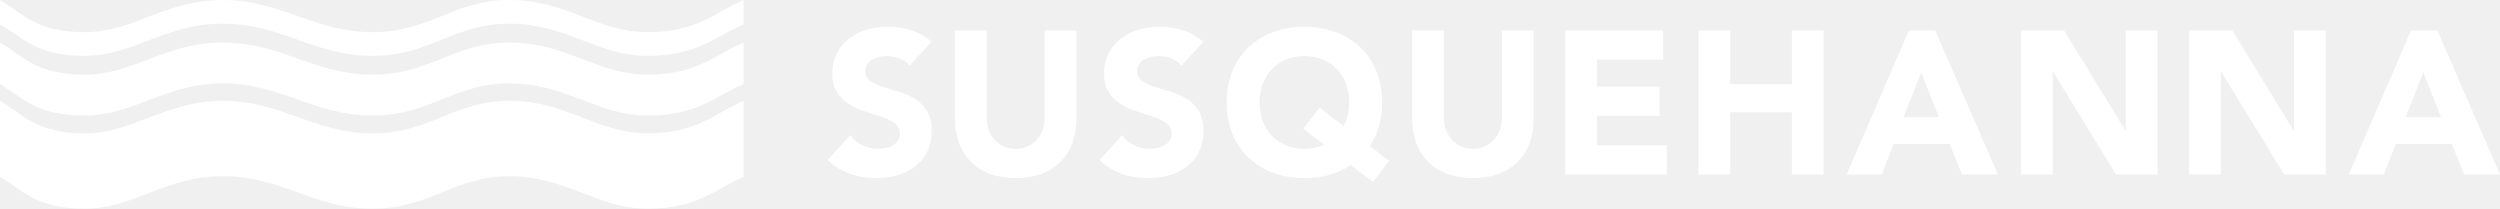
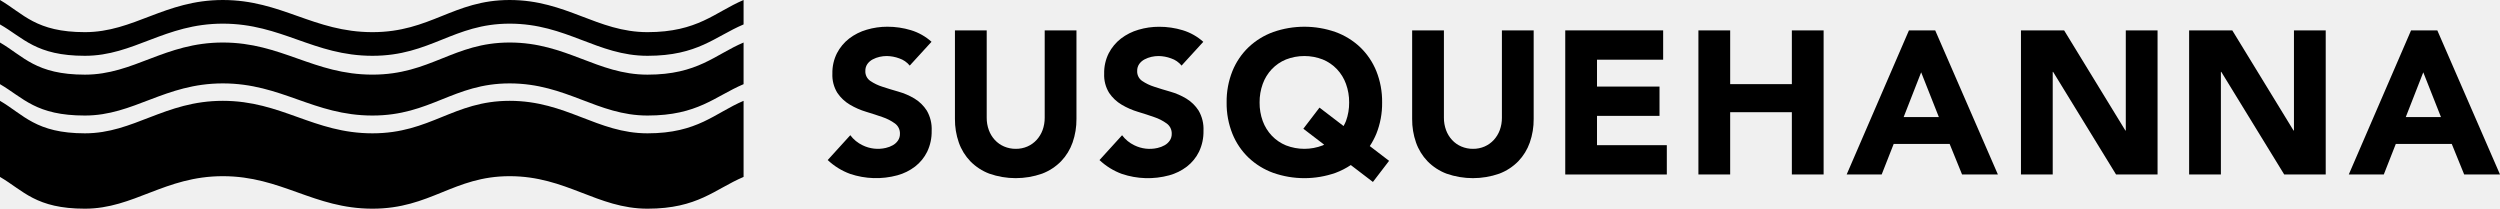
<svg xmlns="http://www.w3.org/2000/svg" width="487.951" height="40.728" viewBox="0 0 487.951 40.728">
  <defs>
    <clipPath id="clip-path">
-       <rect id="Rectangle_369" data-name="Rectangle 369" width="487.951" height="40.728" fill="#fff" />
+       <rect id="Rectangle_369" data-name="Rectangle 369" width="487.951" height="40.728" />
    </clipPath>
  </defs>
  <g id="Group_1784" data-name="Group 1784" transform="translate(0 0)">
    <g id="Group_1783" data-name="Group 1783" transform="translate(0 0)" clip-path="url(#clip-path)">
-       <path id="Path_8787" data-name="Path 8787" d="M111.37,10.666a4.407,4.407,0,0,0-2.046-1.41,7.275,7.275,0,0,0-2.443-.457,6.463,6.463,0,0,0-1.391.158,5.42,5.42,0,0,0-1.35.5,2.994,2.994,0,0,0-1.033.894,2.268,2.268,0,0,0-.4,1.35,2.235,2.235,0,0,0,.954,1.947,8.974,8.974,0,0,0,2.4,1.152q1.448.48,3.117.954A12.938,12.938,0,0,1,112.3,17.1a7.4,7.4,0,0,1,2.4,2.345,7.151,7.151,0,0,1,.952,3.932,9.065,9.065,0,0,1-.872,4.093,8.281,8.281,0,0,1-2.365,2.9,10.008,10.008,0,0,1-3.456,1.709A15.863,15.863,0,0,1,99.73,31.8a12.749,12.749,0,0,1-4.369-2.7l4.41-4.849a6.418,6.418,0,0,0,2.4,1.967,6.774,6.774,0,0,0,4.53.517,4.981,4.981,0,0,0,1.389-.535,3,3,0,0,0,.993-.915,2.272,2.272,0,0,0,.378-1.31,2.38,2.38,0,0,0-.972-2.008,9.026,9.026,0,0,0-2.443-1.252q-1.471-.516-3.178-1.032a14.209,14.209,0,0,1-3.178-1.391,7.668,7.668,0,0,1-2.445-2.3,6.606,6.606,0,0,1-.972-3.774,8.443,8.443,0,0,1,.894-3.973,8.656,8.656,0,0,1,2.382-2.86,10.4,10.4,0,0,1,3.437-1.728A14.041,14.041,0,0,1,107,3.078a15.769,15.769,0,0,1,4.61.676,10.636,10.636,0,0,1,4.012,2.263Z" transform="translate(66.191 2.137)" fill="#fff" />
-       <path id="Path_8788" data-name="Path 8788" d="M133.738,20.781a13.56,13.56,0,0,1-.756,4.608,10.11,10.11,0,0,1-2.245,3.656,10.274,10.274,0,0,1-3.713,2.423,15.578,15.578,0,0,1-10.29,0,10.274,10.274,0,0,1-3.713-2.423,10.111,10.111,0,0,1-2.245-3.656,13.56,13.56,0,0,1-.756-4.608V3.5h6.2V20.543a6.857,6.857,0,0,0,.417,2.423,5.761,5.761,0,0,0,1.172,1.926,5.3,5.3,0,0,0,1.806,1.272,5.7,5.7,0,0,0,2.285.456,5.567,5.567,0,0,0,2.265-.456,5.392,5.392,0,0,0,1.787-1.272,5.845,5.845,0,0,0,1.172-1.926,6.9,6.9,0,0,0,.415-2.423V3.5h6.2Z" transform="translate(76.366 2.429)" fill="#fff" />
-       <path id="Path_8789" data-name="Path 8789" d="M142.688,10.666a4.407,4.407,0,0,0-2.046-1.41A7.275,7.275,0,0,0,138.2,8.8a6.462,6.462,0,0,0-1.391.158,5.42,5.42,0,0,0-1.35.5,2.994,2.994,0,0,0-1.033.894,2.267,2.267,0,0,0-.4,1.35,2.235,2.235,0,0,0,.954,1.947,8.974,8.974,0,0,0,2.4,1.152q1.448.48,3.117.954a12.939,12.939,0,0,1,3.119,1.35,7.4,7.4,0,0,1,2.4,2.345,7.151,7.151,0,0,1,.952,3.932,9.065,9.065,0,0,1-.872,4.093,8.281,8.281,0,0,1-2.365,2.9,10.008,10.008,0,0,1-3.456,1.709,15.864,15.864,0,0,1-9.236-.278,12.749,12.749,0,0,1-4.369-2.7l4.41-4.849a6.418,6.418,0,0,0,2.4,1.967,6.774,6.774,0,0,0,4.53.517,4.981,4.981,0,0,0,1.389-.535,3,3,0,0,0,.993-.915,2.272,2.272,0,0,0,.378-1.31,2.38,2.38,0,0,0-.972-2.008,9.026,9.026,0,0,0-2.443-1.252q-1.471-.516-3.178-1.032a14.209,14.209,0,0,1-3.178-1.391,7.668,7.668,0,0,1-2.445-2.3,6.606,6.606,0,0,1-.972-3.774,8.443,8.443,0,0,1,.894-3.973,8.656,8.656,0,0,1,2.382-2.86,10.4,10.4,0,0,1,3.437-1.728,14.041,14.041,0,0,1,4.012-.576,15.769,15.769,0,0,1,4.61.676,10.636,10.636,0,0,1,4.012,2.263Z" transform="translate(87.929 2.137)" fill="#fff" />
-       <path id="Path_8790" data-name="Path 8790" d="M186.414,20.781a13.561,13.561,0,0,1-.756,4.608,10.111,10.111,0,0,1-2.245,3.656,10.274,10.274,0,0,1-3.714,2.423,15.578,15.578,0,0,1-10.29,0,10.274,10.274,0,0,1-3.713-2.423,10.11,10.11,0,0,1-2.245-3.656,13.561,13.561,0,0,1-.756-4.608V3.5h6.2V20.543a6.858,6.858,0,0,0,.417,2.423,5.761,5.761,0,0,0,1.172,1.926,5.3,5.3,0,0,0,1.806,1.272,5.7,5.7,0,0,0,2.285.456,5.566,5.566,0,0,0,2.265-.456,5.392,5.392,0,0,0,1.787-1.272,5.846,5.846,0,0,0,1.172-1.926,6.9,6.9,0,0,0,.415-2.423V3.5h6.2Z" transform="translate(112.929 2.429)" fill="#fff" />
-       <path id="Path_8791" data-name="Path 8791" d="M180.335,3.5h19.108V9.221H186.532v5.245h12.2v5.719h-12.2v5.721h13.626v5.721H180.335Z" transform="translate(125.172 2.43)" fill="#fff" />
-       <path id="Path_8792" data-name="Path 8792" d="M195.676,3.5h6.2V13.988h12.037V3.5h6.2V31.627h-6.2V19.47H201.875V31.627h-6.2Z" transform="translate(135.821 2.43)" fill="#fff" />
-       <path id="Path_8793" data-name="Path 8793" d="M224.913,3.5h5.125l12.235,28.127h-6.992l-2.423-5.96H221.933l-2.343,5.96h-6.834Zm2.384,8.184-3.417,8.738h6.873Z" transform="translate(147.676 2.43)" fill="#fff" />
-       <path id="Path_8794" data-name="Path 8794" d="M232.838,3.5h8.423l11.957,19.547h.08V3.5h6.2V31.627h-8.1L239.114,11.6h-.078V31.627h-6.2Z" transform="translate(161.615 2.43)" fill="#fff" />
-       <path id="Path_8795" data-name="Path 8795" d="M252.212,3.5h8.423l11.957,19.547h.08V3.5h6.2V31.627h-8.1L258.489,11.6h-.078V31.627h-6.2Z" transform="translate(175.063 2.43)" fill="#fff" />
-       <path id="Path_8796" data-name="Path 8796" d="M282.762,3.5h5.125l12.235,28.127H293.13l-2.423-5.96H279.782l-2.343,5.96h-6.834Zm2.384,8.184-3.417,8.738H288.6Z" transform="translate(187.83 2.43)" fill="#fff" />
-       <path id="Path_8797" data-name="Path 8797" d="M173.03,29.254l-3.764-2.878a14.372,14.372,0,0,0,1.274-2.4,15.907,15.907,0,0,0,1.132-6.117,15.9,15.9,0,0,0-1.132-6.119,13.45,13.45,0,0,0-3.16-4.669,13.926,13.926,0,0,0-4.806-2.958,18.393,18.393,0,0,0-12.157,0,13.926,13.926,0,0,0-4.806,2.958,13.427,13.427,0,0,0-3.16,4.669,15.9,15.9,0,0,0-1.13,6.119,15.907,15.907,0,0,0,1.13,6.117,13.42,13.42,0,0,0,3.16,4.667,13.9,13.9,0,0,0,4.806,2.96,18.393,18.393,0,0,0,12.157,0,14.461,14.461,0,0,0,2.983-1.526l4.318,3.3Zm-12.94-3.016a9.92,9.92,0,0,1-7.19,0,8.068,8.068,0,0,1-2.761-1.887,8.326,8.326,0,0,1-1.769-2.86,10.328,10.328,0,0,1-.615-3.634,10.381,10.381,0,0,1,.615-3.617,8.3,8.3,0,0,1,1.769-2.88A8.068,8.068,0,0,1,152.9,9.473a9.92,9.92,0,0,1,7.19,0,8.068,8.068,0,0,1,2.761,1.887,8.3,8.3,0,0,1,1.767,2.88,10.343,10.343,0,0,1,.617,3.617,10.29,10.29,0,0,1-.617,3.634,8.864,8.864,0,0,1-.471.971l-4.7-3.595-3.153,4.123,4.061,3.105c-.093.042-.169.1-.264.142" transform="translate(98.092 2.137)" fill="#fff" />
-       <path id="Path_8798" data-name="Path 8798" d="M0,11.616c4.591,2.683,7.015,6.343,16.575,6.343s15.56-6.343,26.914-6.343c11.469,0,17.724,6.343,29.206,6.343,11.349,0,15.808-6.343,26.777-6.343,11.091,0,17.088,6.343,26.906,6.343S139.513,14,145.133,11.616V26.468c-5.619,2.387-8.928,6.2-18.754,6.2s-15.815-6.344-26.906-6.344c-10.969,0-15.428,6.344-26.777,6.344-11.483,0-17.737-6.344-29.206-6.344-11.354,0-17.344,6.344-26.914,6.344S4.591,29.157,0,26.468Z" transform="translate(0 8.063)" fill="#fff" fill-rule="evenodd" />
-       <path id="Path_8799" data-name="Path 8799" d="M0,4.9H0v8.13c4.591,2.685,7.015,6.123,16.575,6.123s15.56-6.273,26.914-6.273c11.469,0,17.724,6.273,29.206,6.273,11.349,0,15.808-6.273,26.777-6.273,11.091,0,17.088,6.273,26.906,6.273s13.134-3.732,18.754-6.123V4.9c-5.619,2.385-8.928,6.273-18.754,6.273S110.564,4.9,99.473,4.9C88.5,4.9,84.045,11.168,72.7,11.168,61.213,11.168,54.959,4.9,43.49,4.9c-11.354,0-17.344,6.273-26.914,6.273S4.591,7.58,0,4.9" transform="translate(0 3.398)" fill="#fff" fill-rule="evenodd" />
-       <path id="Path_8800" data-name="Path 8800" d="M0,0H0V4.767c4.591,2.616,7.015,6.124,16.575,6.124S32.136,4.616,43.49,4.616c11.469,0,17.724,6.275,29.206,6.275,11.349,0,15.808-6.275,26.777-6.275,11.091,0,17.088,6.275,26.906,6.275s13.134-3.739,18.754-6.124V0c-5.619,2.394-8.928,6.275-18.754,6.275S110.564,0,99.473,0C88.5,0,84.045,6.275,72.7,6.275,61.213,6.275,54.959,0,43.49,0,32.136,0,26.145,6.275,16.575,6.275S4.591,2.689,0,0" transform="translate(0 0)" fill="#fff" fill-rule="evenodd" />
+       <path id="Path_8787" data-name="Path 8787" d="M111.37,10.666a4.407,4.407,0,0,0-2.046-1.41,7.275,7.275,0,0,0-2.443-.457,6.463,6.463,0,0,0-1.391.158,5.42,5.42,0,0,0-1.35.5,2.994,2.994,0,0,0-1.033.894,2.268,2.268,0,0,0-.4,1.35,2.235,2.235,0,0,0,.954,1.947,8.974,8.974,0,0,0,2.4,1.152q1.448.48,3.117.954A12.938,12.938,0,0,1,112.3,17.1a7.4,7.4,0,0,1,2.4,2.345,7.151,7.151,0,0,1,.952,3.932,9.065,9.065,0,0,1-.872,4.093,8.281,8.281,0,0,1-2.365,2.9,10.008,10.008,0,0,1-3.456,1.709A15.863,15.863,0,0,1,99.73,31.8a12.749,12.749,0,0,1-4.369-2.7l4.41-4.849a6.418,6.418,0,0,0,2.4,1.967,6.774,6.774,0,0,0,4.53.517,4.981,4.981,0,0,0,1.389-.535,3,3,0,0,0,.993-.915,2.272,2.272,0,0,0,.378-1.31,2.38,2.38,0,0,0-.972-2.008,9.026,9.026,0,0,0-2.443-1.252q-1.471-.516-3.178-1.032a14.209,14.209,0,0,1-3.178-1.391,7.668,7.668,0,0,1-2.445-2.3,6.606,6.606,0,0,1-.972-3.774,8.443,8.443,0,0,1,.894-3.973,8.656,8.656,0,0,1,2.382-2.86,10.4,10.4,0,0,1,3.437-1.728A14.041,14.041,0,0,1,107,3.078a15.769,15.769,0,0,1,4.61.676,10.636,10.636,0,0,1,4.012,2.263Z" transform="translate(66.191 2.137)" />
+       <path id="Path_8788" data-name="Path 8788" d="M133.738,20.781a13.56,13.56,0,0,1-.756,4.608,10.11,10.11,0,0,1-2.245,3.656,10.274,10.274,0,0,1-3.713,2.423,15.578,15.578,0,0,1-10.29,0,10.274,10.274,0,0,1-3.713-2.423,10.111,10.111,0,0,1-2.245-3.656,13.56,13.56,0,0,1-.756-4.608V3.5h6.2V20.543a6.857,6.857,0,0,0,.417,2.423,5.761,5.761,0,0,0,1.172,1.926,5.3,5.3,0,0,0,1.806,1.272,5.7,5.7,0,0,0,2.285.456,5.567,5.567,0,0,0,2.265-.456,5.392,5.392,0,0,0,1.787-1.272,5.845,5.845,0,0,0,1.172-1.926,6.9,6.9,0,0,0,.415-2.423V3.5h6.2Z" transform="translate(76.366 2.429)" />
+       <path id="Path_8789" data-name="Path 8789" d="M142.688,10.666a4.407,4.407,0,0,0-2.046-1.41A7.275,7.275,0,0,0,138.2,8.8a6.462,6.462,0,0,0-1.391.158,5.42,5.42,0,0,0-1.35.5,2.994,2.994,0,0,0-1.033.894,2.267,2.267,0,0,0-.4,1.35,2.235,2.235,0,0,0,.954,1.947,8.974,8.974,0,0,0,2.4,1.152q1.448.48,3.117.954a12.939,12.939,0,0,1,3.119,1.35,7.4,7.4,0,0,1,2.4,2.345,7.151,7.151,0,0,1,.952,3.932,9.065,9.065,0,0,1-.872,4.093,8.281,8.281,0,0,1-2.365,2.9,10.008,10.008,0,0,1-3.456,1.709,15.864,15.864,0,0,1-9.236-.278,12.749,12.749,0,0,1-4.369-2.7l4.41-4.849a6.418,6.418,0,0,0,2.4,1.967,6.774,6.774,0,0,0,4.53.517,4.981,4.981,0,0,0,1.389-.535,3,3,0,0,0,.993-.915,2.272,2.272,0,0,0,.378-1.31,2.38,2.38,0,0,0-.972-2.008,9.026,9.026,0,0,0-2.443-1.252q-1.471-.516-3.178-1.032a14.209,14.209,0,0,1-3.178-1.391,7.668,7.668,0,0,1-2.445-2.3,6.606,6.606,0,0,1-.972-3.774,8.443,8.443,0,0,1,.894-3.973,8.656,8.656,0,0,1,2.382-2.86,10.4,10.4,0,0,1,3.437-1.728,14.041,14.041,0,0,1,4.012-.576,15.769,15.769,0,0,1,4.61.676,10.636,10.636,0,0,1,4.012,2.263Z" transform="translate(87.929 2.137)" />
+       <path id="Path_8790" data-name="Path 8790" d="M186.414,20.781a13.561,13.561,0,0,1-.756,4.608,10.111,10.111,0,0,1-2.245,3.656,10.274,10.274,0,0,1-3.714,2.423,15.578,15.578,0,0,1-10.29,0,10.274,10.274,0,0,1-3.713-2.423,10.11,10.11,0,0,1-2.245-3.656,13.561,13.561,0,0,1-.756-4.608V3.5h6.2V20.543a6.858,6.858,0,0,0,.417,2.423,5.761,5.761,0,0,0,1.172,1.926,5.3,5.3,0,0,0,1.806,1.272,5.7,5.7,0,0,0,2.285.456,5.566,5.566,0,0,0,2.265-.456,5.392,5.392,0,0,0,1.787-1.272,5.846,5.846,0,0,0,1.172-1.926,6.9,6.9,0,0,0,.415-2.423V3.5h6.2Z" transform="translate(112.929 2.429)" />
+       <path id="Path_8791" data-name="Path 8791" d="M180.335,3.5h19.108V9.221H186.532v5.245h12.2v5.719h-12.2v5.721h13.626v5.721H180.335Z" transform="translate(125.172 2.43)" />
+       <path id="Path_8792" data-name="Path 8792" d="M195.676,3.5h6.2V13.988h12.037V3.5h6.2V31.627h-6.2V19.47H201.875V31.627h-6.2Z" transform="translate(135.821 2.43)" />
+       <path id="Path_8793" data-name="Path 8793" d="M224.913,3.5h5.125l12.235,28.127h-6.992l-2.423-5.96H221.933l-2.343,5.96h-6.834Zm2.384,8.184-3.417,8.738h6.873Z" transform="translate(147.676 2.43)" />
+       <path id="Path_8794" data-name="Path 8794" d="M232.838,3.5h8.423l11.957,19.547h.08V3.5h6.2V31.627h-8.1L239.114,11.6h-.078V31.627h-6.2Z" transform="translate(161.615 2.43)" />
+       <path id="Path_8795" data-name="Path 8795" d="M252.212,3.5h8.423l11.957,19.547h.08V3.5h6.2V31.627h-8.1L258.489,11.6h-.078V31.627h-6.2Z" transform="translate(175.063 2.43)" />
+       <path id="Path_8796" data-name="Path 8796" d="M282.762,3.5h5.125l12.235,28.127H293.13l-2.423-5.96H279.782l-2.343,5.96h-6.834Zm2.384,8.184-3.417,8.738H288.6Z" transform="translate(187.83 2.43)" />
+       <path id="Path_8797" data-name="Path 8797" d="M173.03,29.254l-3.764-2.878a14.372,14.372,0,0,0,1.274-2.4,15.907,15.907,0,0,0,1.132-6.117,15.9,15.9,0,0,0-1.132-6.119,13.45,13.45,0,0,0-3.16-4.669,13.926,13.926,0,0,0-4.806-2.958,18.393,18.393,0,0,0-12.157,0,13.926,13.926,0,0,0-4.806,2.958,13.427,13.427,0,0,0-3.16,4.669,15.9,15.9,0,0,0-1.13,6.119,15.907,15.907,0,0,0,1.13,6.117,13.42,13.42,0,0,0,3.16,4.667,13.9,13.9,0,0,0,4.806,2.96,18.393,18.393,0,0,0,12.157,0,14.461,14.461,0,0,0,2.983-1.526l4.318,3.3Zm-12.94-3.016a9.92,9.92,0,0,1-7.19,0,8.068,8.068,0,0,1-2.761-1.887,8.326,8.326,0,0,1-1.769-2.86,10.328,10.328,0,0,1-.615-3.634,10.381,10.381,0,0,1,.615-3.617,8.3,8.3,0,0,1,1.769-2.88A8.068,8.068,0,0,1,152.9,9.473a9.92,9.92,0,0,1,7.19,0,8.068,8.068,0,0,1,2.761,1.887,8.3,8.3,0,0,1,1.767,2.88,10.343,10.343,0,0,1,.617,3.617,10.29,10.29,0,0,1-.617,3.634,8.864,8.864,0,0,1-.471.971l-4.7-3.595-3.153,4.123,4.061,3.105c-.093.042-.169.1-.264.142" transform="translate(98.092 2.137)" />
+       <path id="Path_8798" data-name="Path 8798" d="M0,11.616c4.591,2.683,7.015,6.343,16.575,6.343s15.56-6.343,26.914-6.343c11.469,0,17.724,6.343,29.206,6.343,11.349,0,15.808-6.343,26.777-6.343,11.091,0,17.088,6.343,26.906,6.343S139.513,14,145.133,11.616V26.468c-5.619,2.387-8.928,6.2-18.754,6.2s-15.815-6.344-26.906-6.344c-10.969,0-15.428,6.344-26.777,6.344-11.483,0-17.737-6.344-29.206-6.344-11.354,0-17.344,6.344-26.914,6.344S4.591,29.157,0,26.468Z" transform="translate(0 8.063)" fill-rule="evenodd" />
+       <path id="Path_8799" data-name="Path 8799" d="M0,4.9H0v8.13c4.591,2.685,7.015,6.123,16.575,6.123s15.56-6.273,26.914-6.273c11.469,0,17.724,6.273,29.206,6.273,11.349,0,15.808-6.273,26.777-6.273,11.091,0,17.088,6.273,26.906,6.273s13.134-3.732,18.754-6.123V4.9c-5.619,2.385-8.928,6.273-18.754,6.273S110.564,4.9,99.473,4.9C88.5,4.9,84.045,11.168,72.7,11.168,61.213,11.168,54.959,4.9,43.49,4.9c-11.354,0-17.344,6.273-26.914,6.273S4.591,7.58,0,4.9" transform="translate(0 3.398)" fill-rule="evenodd" />
+       <path id="Path_8800" data-name="Path 8800" d="M0,0H0V4.767c4.591,2.616,7.015,6.124,16.575,6.124S32.136,4.616,43.49,4.616c11.469,0,17.724,6.275,29.206,6.275,11.349,0,15.808-6.275,26.777-6.275,11.091,0,17.088,6.275,26.906,6.275s13.134-3.739,18.754-6.124V0c-5.619,2.394-8.928,6.275-18.754,6.275S110.564,0,99.473,0C88.5,0,84.045,6.275,72.7,6.275,61.213,6.275,54.959,0,43.49,0,32.136,0,26.145,6.275,16.575,6.275S4.591,2.689,0,0" transform="translate(0 0)" fill-rule="evenodd" />
    </g>
  </g>
</svg>
